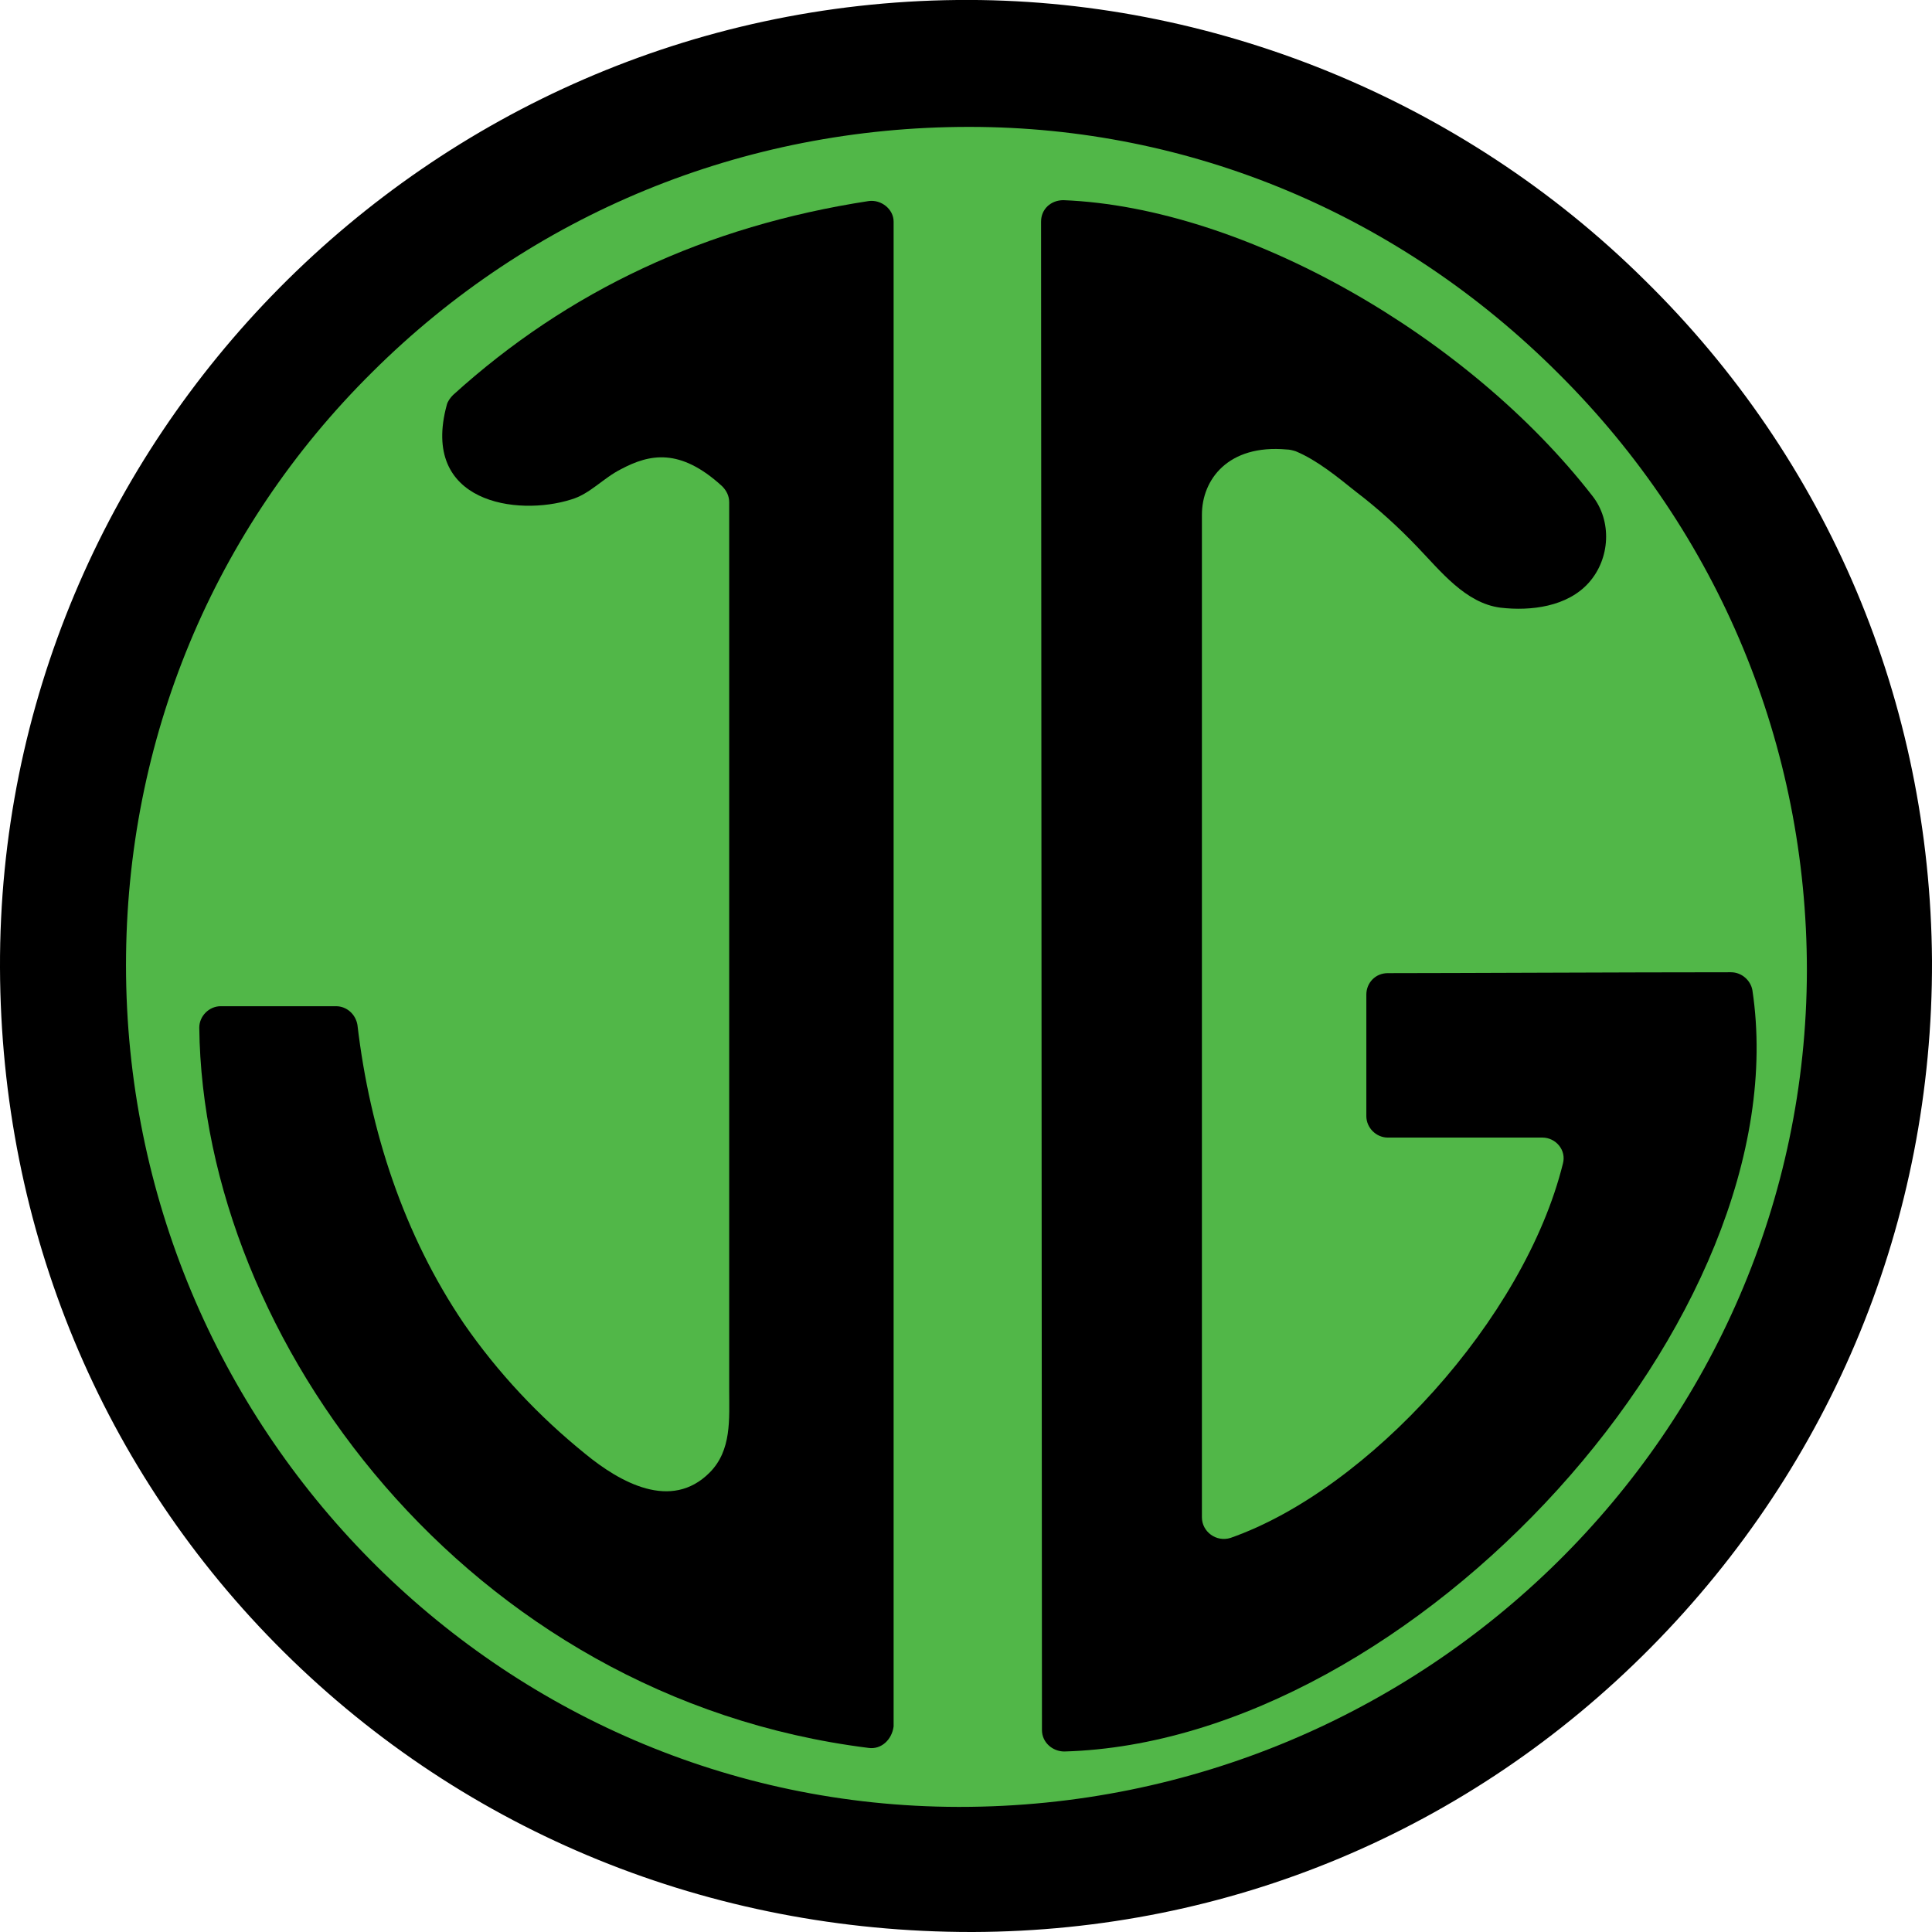
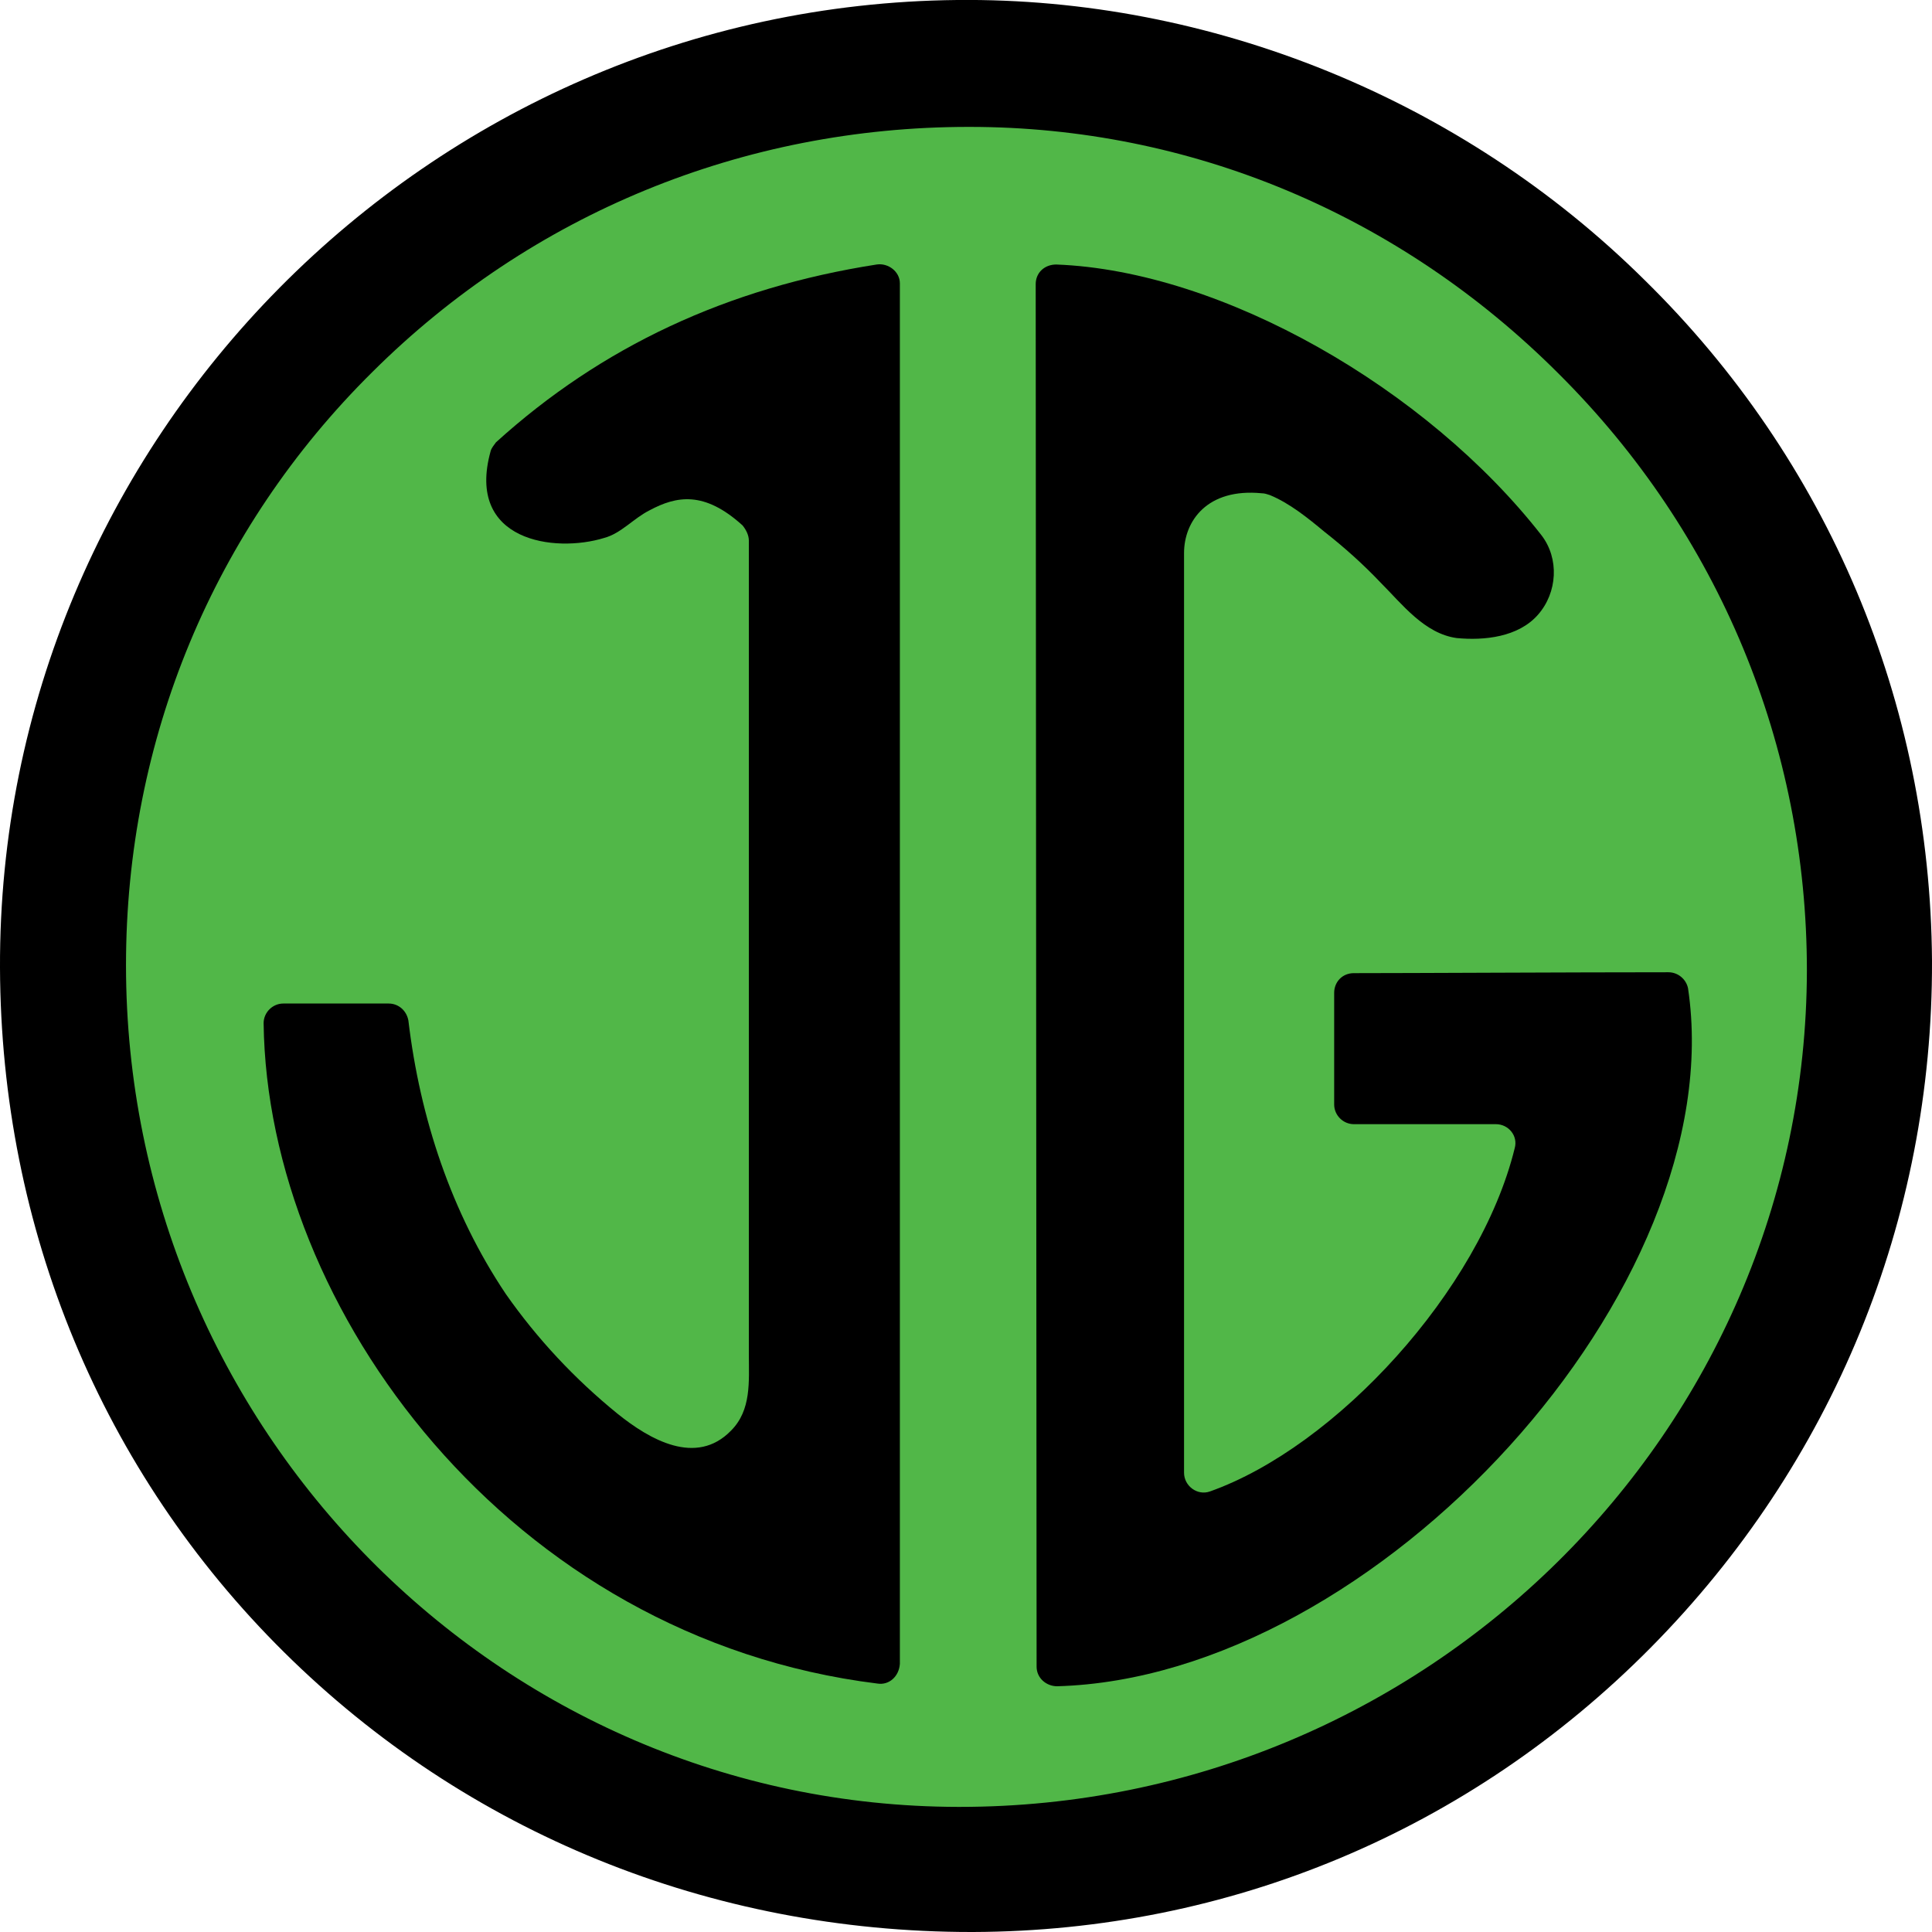
- <svg xmlns="http://www.w3.org/2000/svg" version="1.1" x="0px" y="0px" viewBox="0 0 216.2 216.2" style="enable-background:new 0 0 216.2 216.2;" xml:space="preserve">
+ <svg xmlns="http://www.w3.org/2000/svg" version="1.1" id="svg-logo" x="0px" y="0px" viewBox="-197 288.8 216.2 216.2" style="enable-background:new -197 288.8 216.2 216.2;" xml:space="preserve">
  <style type="text/css">
	.st5{fill:#51B748;}
</style>
-   <g id="svg-logo">
-     <circle id="XMLID_64_" class="st5" cx="108.1" cy="108.2" r="98.2" />
-     <path id="svg-path1" d="M184,31.3C163.6,11.1,135.5-0.3,107.1,0C47.9,0.6-0.2,49.2,0,108.3c0.1,29.2,11.4,56.4,31.8,76.6   c20.4,20.2,47.7,31.3,76.9,31.3c0.1,0,0.2,0,0.2,0c28.6-0.1,55.5-11.3,75.8-31.8c20.4-20.6,31.6-47.9,31.5-76.9   C216,78.6,204.6,51.5,184,31.3z M202.2,108.6c-0.1,51.6-42.6,93.6-94.8,93.6c-0.1,0-0.1,0-0.2,0c-51.4-0.1-93.1-42.4-93.1-94.2   c0-25.2,9.8-48.8,27.6-66.4c17.8-17.7,41.5-27.4,66.7-27.4c0,0,0.1,0,0.1,0c24.7,0,48.1,9.8,65.9,27.6   C192.4,59.7,202.2,83.5,202.2,108.6z" />
-     <g id="svg-path2">
-       <path d="M116.5,24.8c0-1.4,1.1-2.4,2.5-2.4c20.3,0.8,45.3,15.2,59.2,33.1c2.2,2.8,2,7-0.4,9.7c-2.4,2.7-6.5,3.2-9.9,2.8    c-3.9-0.5-6.7-4.1-9.3-6.8c-2.1-2.2-4.4-4.3-6.9-6.2c-2-1.6-4.3-3.5-6.7-4.5c-0.3-0.1-0.7-0.2-1-0.2c-6.6-0.6-9.5,3.4-9.5,7.3    l0,112.2c0,1.6,1.6,2.8,3.2,2.3c15.4-5.4,32.9-24.5,37.2-41.9c0.4-1.5-0.8-2.9-2.3-2.9h-17.3c-1.3,0-2.4-1.1-2.4-2.4    c0-4.6,0-9.1,0-13.6c0-1.3,1-2.4,2.4-2.4c6.9,0,26.7-0.1,38.4-0.1c1.2,0,2.2,0.9,2.4,2c5.5,36.5-37.9,84.1-77,85.2    c-1.3,0-2.5-1-2.5-2.4L116.5,24.8z" />
-     </g>
-     <g id="svg-path3">
-       <path d="M97.2,195.6C52.3,190,22.7,149.9,22.3,115c0-1.3,1.1-2.4,2.4-2.4h12.9c1.2,0,2.2,0.9,2.4,2.1c1.4,11.9,5.2,23.5,11.9,33.4    c3.8,5.5,8.4,10.4,13.6,14.6c3.9,3.2,9.6,6.4,13.9,2.1c2.5-2.5,2.2-6,2.2-9.3c0-2,0-4,0-6c0-5.9,0-11.8,0-17.7    c0-7.3,0-14.6,0-21.9c0-7.4,0-14.7,0-22.1c0-6,0-12.1,0-18.1c0-3.3,0-6.7,0-10v-3.5c0-0.7-0.3-1.3-0.8-1.8    c-4.7-4.3-8.1-3.6-11.3-1.9c-2,1-3.5,2.8-5.6,3.4c-6,1.9-16.9,0.4-13.9-10.6c0.1-0.4,0.4-0.8,0.7-1.1    c12.9-11.7,28.3-18.9,46.5-21.7c1.4-0.2,2.8,0.9,2.8,2.3v168.4C99.8,194.7,98.6,195.8,97.2,195.6z" />
-     </g>
+   <circle id="XMLID_64_" class="st5" cx="-88.9" cy="397" r="98.2" />
+   <path id="XMLID_261_" d="M-13,320.1c-20.4-20.2-48.5-31.6-76.9-31.3c-59.2,0.6-107.3,49.2-107.1,108.3c0.1,29.2,11.4,56.4,31.8,76.6  s47.7,31.3,76.9,31.3c0.1,0,0.2,0,0.2,0c28.6-0.1,55.5-11.3,75.8-31.8c20.4-20.6,31.6-47.9,31.5-76.9C19,367.4,7.6,340.3-13,320.1z   M5.2,397.4C5.1,449-37.4,491-89.6,491c-0.1,0-0.1,0-0.2,0c-51.4-0.1-93.1-42.4-93.1-94.2c0-25.2,9.8-48.8,27.6-66.4  c17.8-17.7,41.5-27.4,66.7-27.4h0.1c24.7,0,48.1,9.8,65.9,27.6C-4.6,348.5,5.2,372.3,5.2,397.4z" />
+   <g id="XMLID_59_">
+     <path d="M-81.1,320.6c0-1.3,1-2.2,2.3-2.2c18.6,0.7,41.5,13.9,54.3,30.3c2,2.6,1.8,6.4-0.4,8.9s-6,2.9-9.1,2.6   c-3.6-0.5-6.1-3.8-8.5-6.2c-1.9-2-4-3.9-6.3-5.7c-1.8-1.5-3.9-3.2-6.1-4.1c-0.3-0.1-0.6-0.2-0.9-0.2c-6.1-0.6-8.7,3.1-8.7,6.7   v102.9c0,1.5,1.5,2.6,2.9,2.1c14.1-5,30.2-22.5,34.1-38.4c0.4-1.4-0.7-2.7-2.1-2.7h-15.9c-1.2,0-2.2-1-2.2-2.2c0-4.2,0-8.3,0-12.5   c0-1.2,0.9-2.2,2.2-2.2c6.3,0,24.5-0.1,35.2-0.1c1.1,0,2,0.8,2.2,1.8c5,33.5-34.8,77.1-70.6,78.1c-1.2,0-2.3-0.9-2.3-2.2   L-81.1,320.6z" />
+   </g>
+   <g id="XMLID_58_">
+     <path d="M-98.8,477.2c-41.2-5.1-68.3-41.9-68.7-73.9c0-1.2,1-2.2,2.2-2.2h11.8c1.1,0,2,0.8,2.2,1.9c1.3,10.9,4.8,21.5,10.9,30.6   c3.5,5,7.7,9.5,12.5,13.4c3.6,2.9,8.8,5.9,12.7,1.9c2.3-2.3,2-5.5,2-8.5c0-1.8,0-3.7,0-5.5c0-5.4,0-10.8,0-16.2   c0-6.7,0-13.4,0-20.1c0-6.8,0-13.5,0-20.3c0-5.5,0-11.1,0-16.6c0-3,0-6.1,0-9.2v-3.2c0-0.6-0.3-1.2-0.7-1.7   c-4.3-3.9-7.4-3.3-10.4-1.7c-1.8,0.9-3.2,2.6-5.1,3.1c-5.5,1.7-15.5,0.4-12.7-9.7c0.1-0.4,0.4-0.7,0.6-1   c11.8-10.7,25.9-17.3,42.6-19.9c1.3-0.2,2.6,0.8,2.6,2.1V475C-96.4,476.4-97.5,477.4-98.8,477.2z" />
  </g>
</svg>
